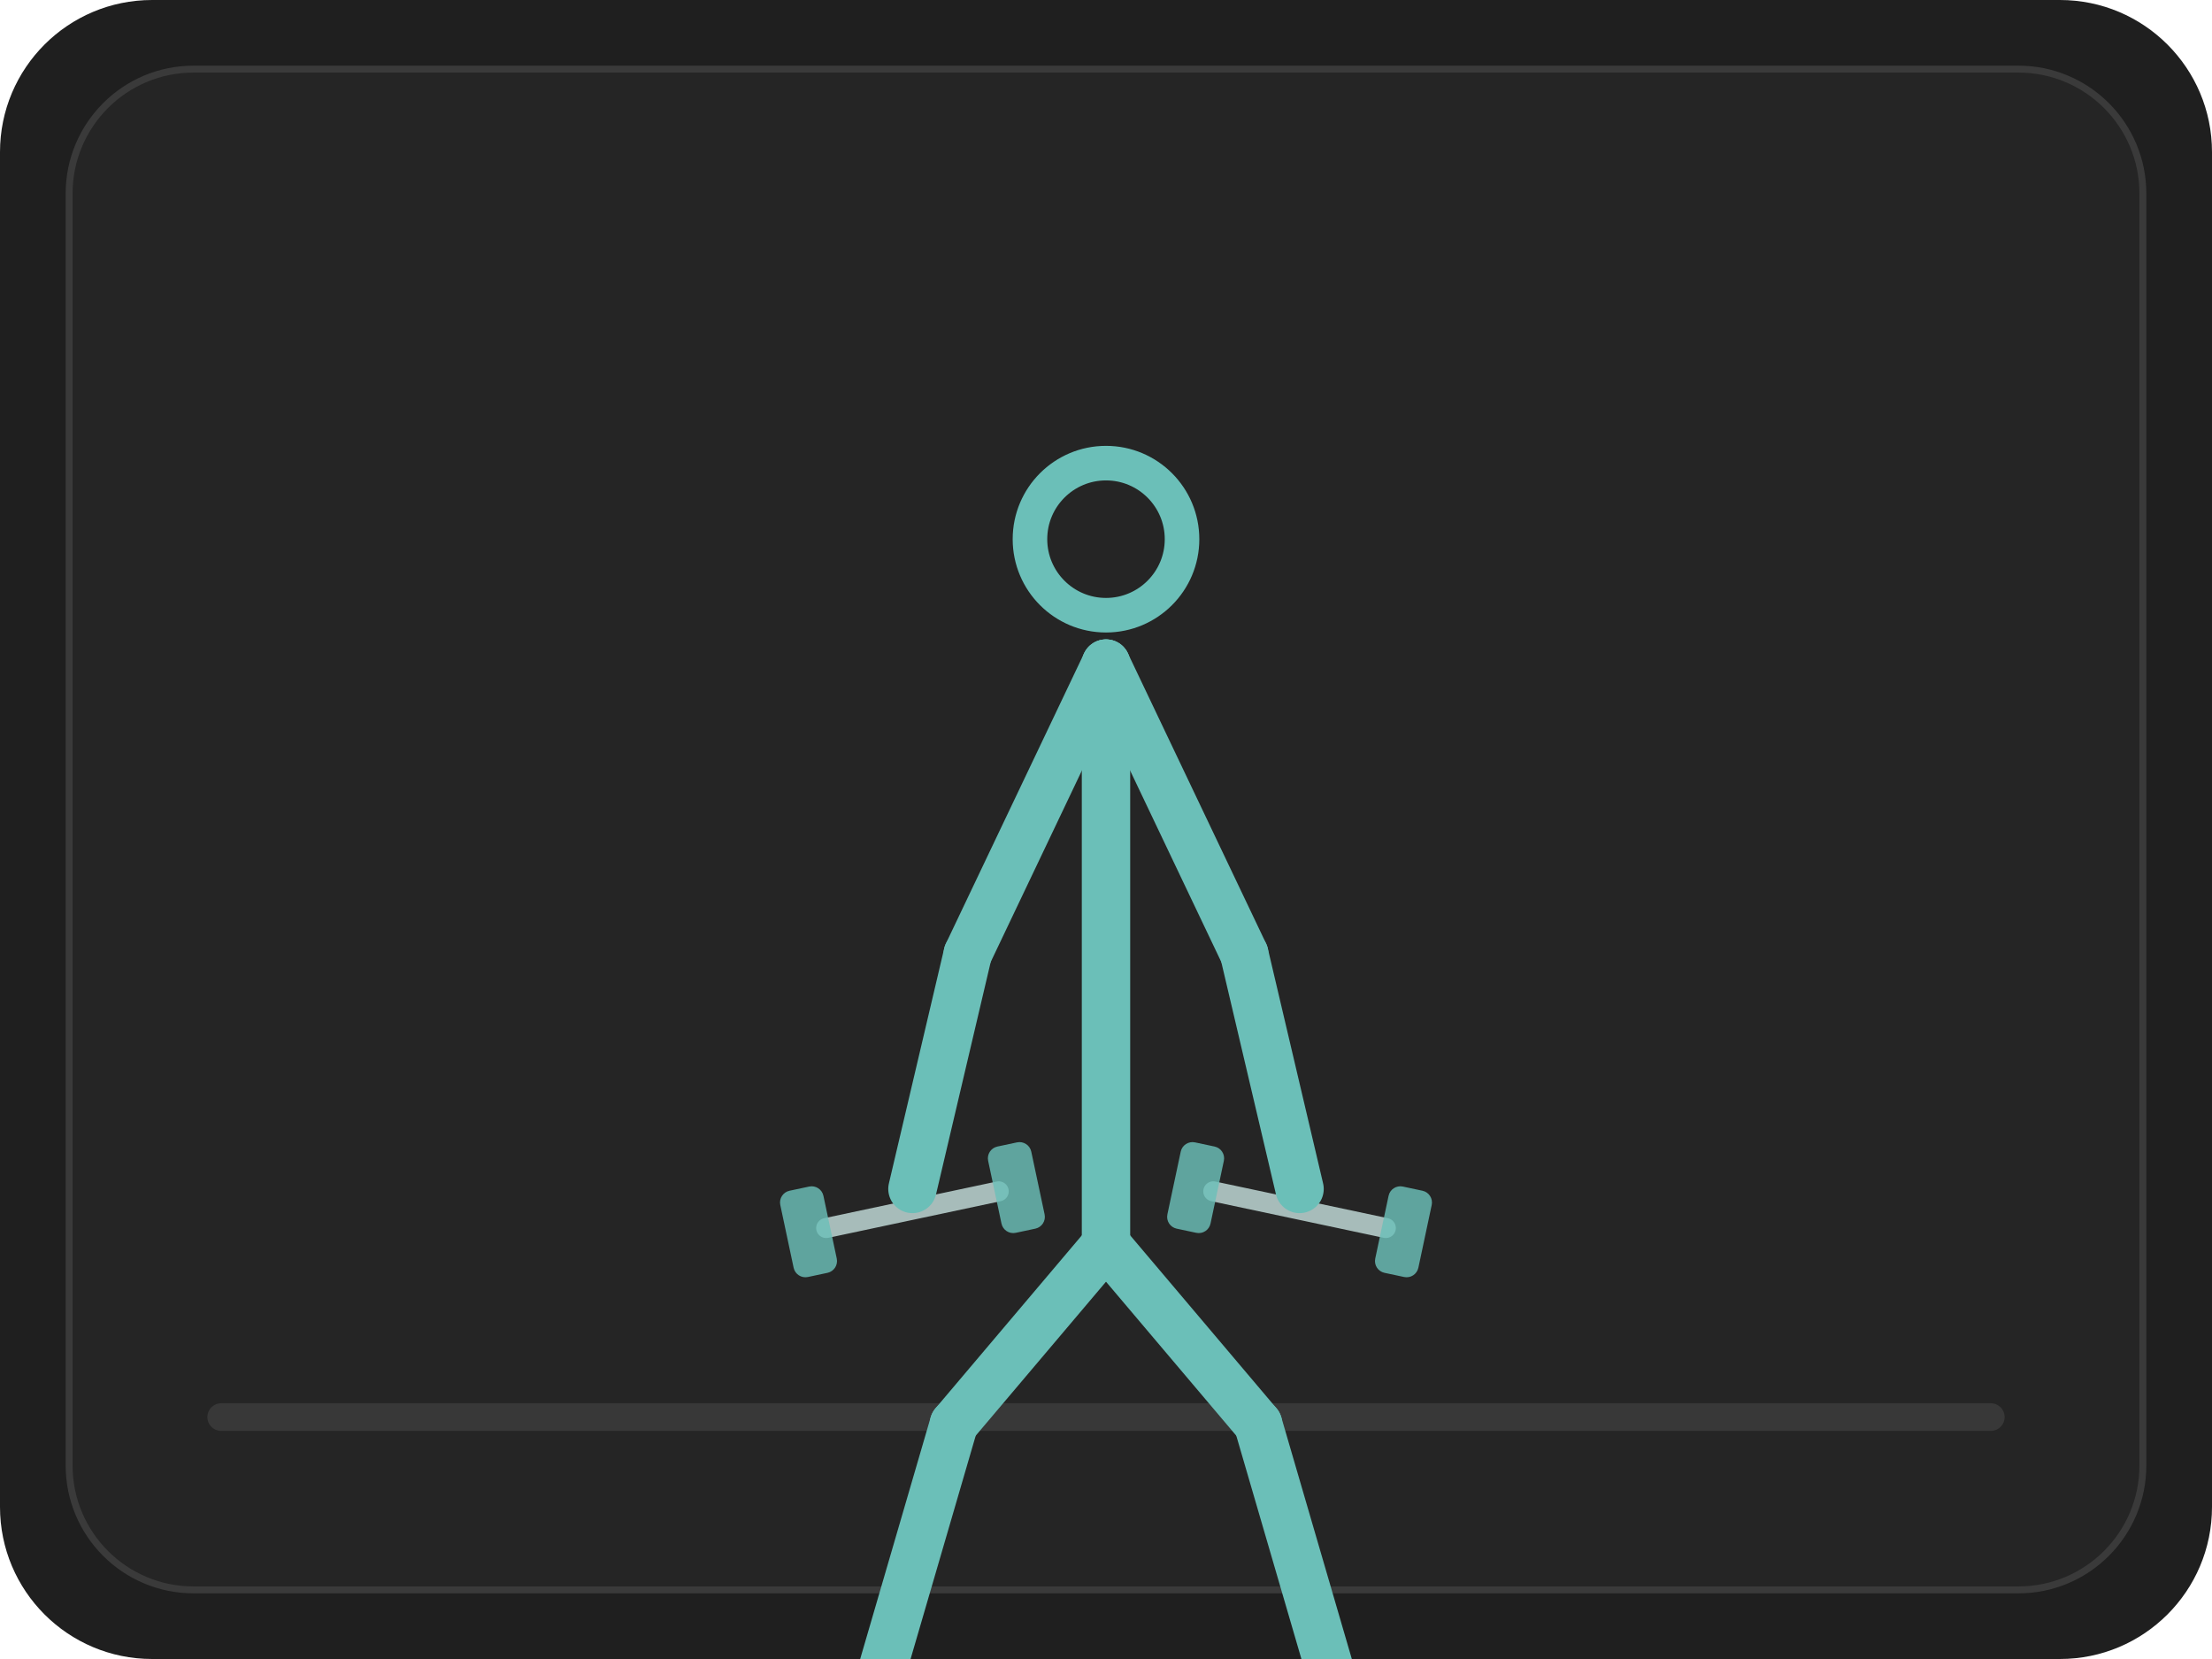
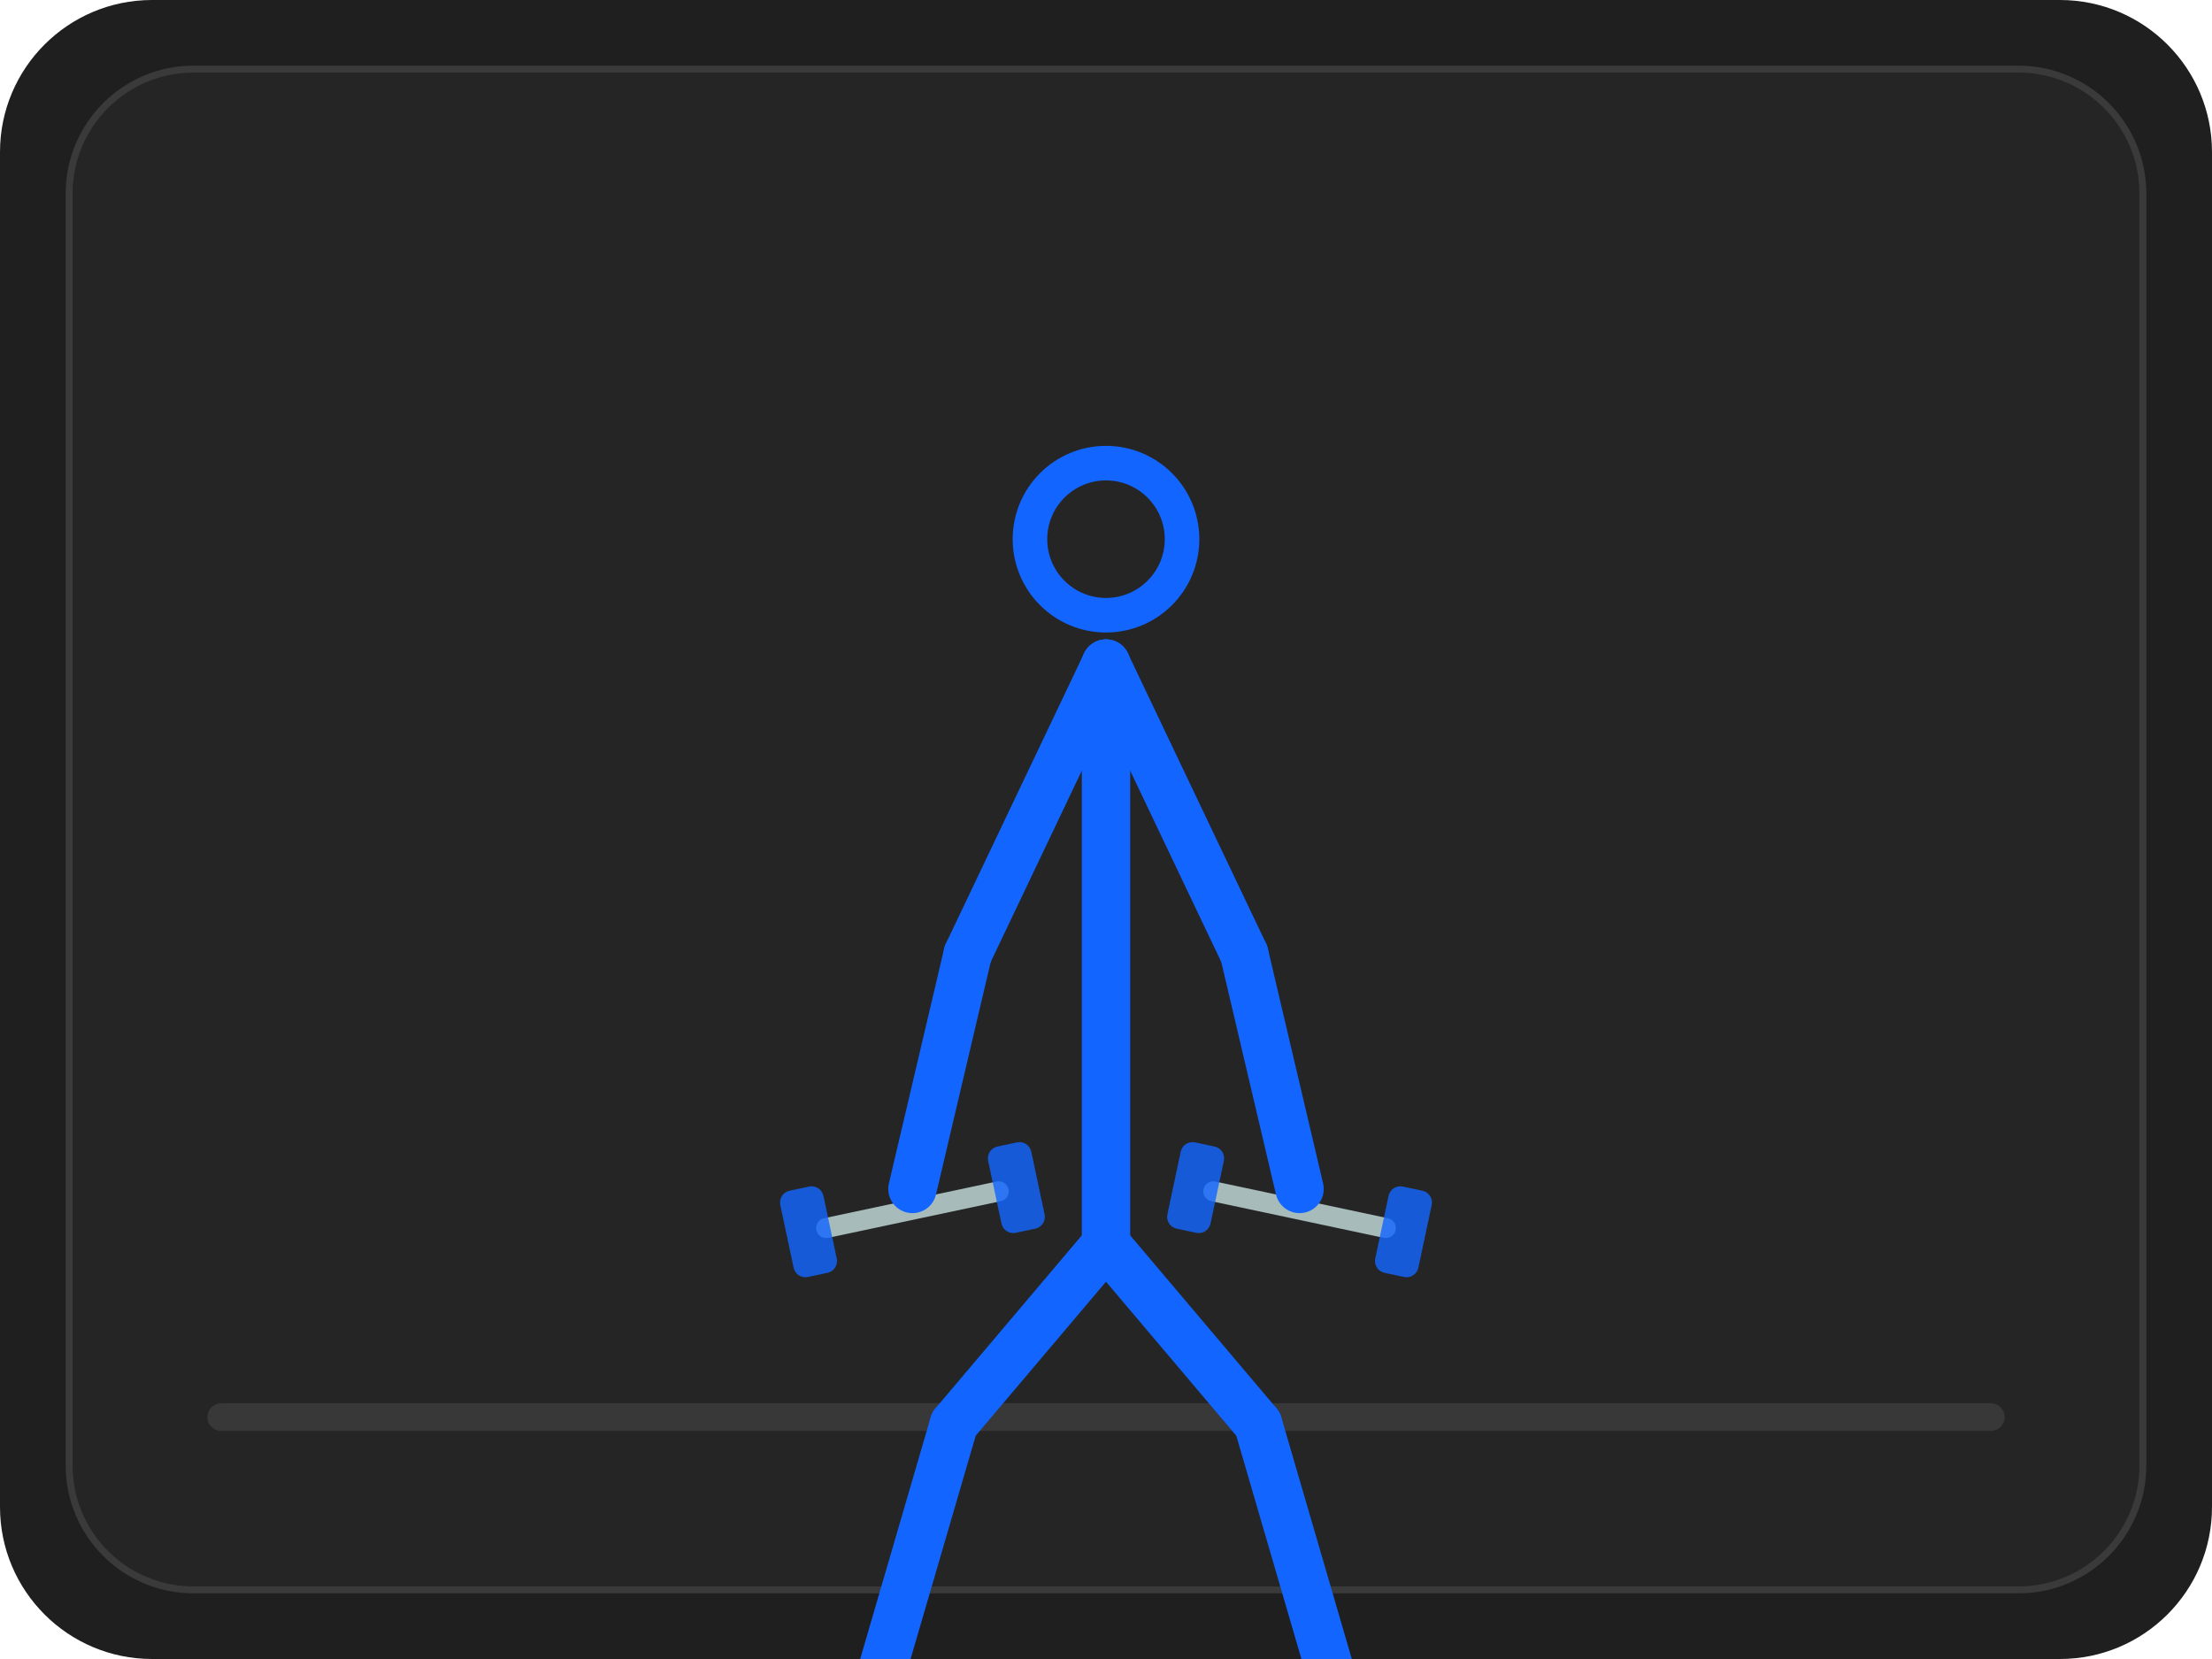
<svg xmlns="http://www.w3.org/2000/svg" width="320" height="240" viewBox="0 0 320 240" fill="none">
  <rect width="320" height="240" rx="22" fill="#1f1f1f" />
  <rect x="10" y="10" width="300" height="220" rx="18" fill="#252525" stroke="#3a3a3a" />
  <line x1="32" y1="205" x2="288" y2="205" stroke="#3a3a3a" stroke-width="4" stroke-linecap="round" opacity="0.9" />
  <g transform="translate(132 175) rotate(-12) scale(0.58)">
    <line x1="-22" y1="0" x2="22" y2="0" stroke="#d9f7f4" stroke-width="5" stroke-linecap="round" opacity="0.72" />
-     <rect x="-31" y="-10" width="9" height="20" rx="2" fill="#6bbfb8" stroke="#6bbfb8" stroke-width="2" opacity="0.82" />
-     <rect x="22" y="-10" width="9" height="20" rx="2" fill="#6bbfb8" stroke="#6bbfb8" stroke-width="2" opacity="0.82" />
+     <rect x="-31" y="-10" width="9" height="20" rx="2" fill="#1265fe" stroke="#1265fe" stroke-width="2" opacity="0.82" />
+     <rect x="22" y="-10" width="9" height="20" rx="2" fill="#1265fe" stroke="#1265fe" stroke-width="2" opacity="0.82" />
  </g>
  <g transform="translate(188 175) rotate(12) scale(0.58)">
    <line x1="-22" y1="0" x2="22" y2="0" stroke="#d9f7f4" stroke-width="5" stroke-linecap="round" opacity="0.72" />
-     <rect x="-31" y="-10" width="9" height="20" rx="2" fill="#6bbfb8" stroke="#6bbfb8" stroke-width="2" opacity="0.82" />
-     <rect x="22" y="-10" width="9" height="20" rx="2" fill="#6bbfb8" stroke="#6bbfb8" stroke-width="2" opacity="0.82" />
+     <rect x="-31" y="-10" width="9" height="20" rx="2" fill="#1265fe" stroke="#1265fe" stroke-width="2" opacity="0.82" />
+     <rect x="22" y="-10" width="9" height="20" rx="2" fill="#1265fe" stroke="#1265fe" stroke-width="2" opacity="0.82" />
  </g>
-   <circle cx="160" cy="78" r="11" fill="#252525" stroke="#6bbfb8" stroke-width="5" />
-   <line x1="160" y1="96" x2="160" y2="180" stroke="#6bbfb8" stroke-width="7" stroke-linecap="round" opacity="1" />
-   <line x1="160" y1="96" x2="140" y2="138" stroke="#6bbfb8" stroke-width="7" stroke-linecap="round" opacity="1" />
-   <line x1="140" y1="138" x2="132" y2="172" stroke="#6bbfb8" stroke-width="7" stroke-linecap="round" opacity="1" />
-   <line x1="160" y1="96" x2="180" y2="138" stroke="#6bbfb8" stroke-width="7" stroke-linecap="round" opacity="1" />
-   <line x1="180" y1="138" x2="188" y2="172" stroke="#6bbfb8" stroke-width="7" stroke-linecap="round" opacity="1" />
-   <line x1="160" y1="180" x2="138" y2="206" stroke="#6bbfb8" stroke-width="7" stroke-linecap="round" opacity="1" />
-   <line x1="138" y1="206" x2="124" y2="254" stroke="#6bbfb8" stroke-width="7" stroke-linecap="round" opacity="1" />
-   <line x1="160" y1="180" x2="182" y2="206" stroke="#6bbfb8" stroke-width="7" stroke-linecap="round" opacity="1" />
-   <line x1="182" y1="206" x2="196" y2="254" stroke="#6bbfb8" stroke-width="7" stroke-linecap="round" opacity="1" />
+   <circle cx="160" cy="78" r="11" fill="#252525" stroke="#1265fe" stroke-width="5" />
+   <line x1="160" y1="96" x2="160" y2="180" stroke="#1265fe" stroke-width="7" stroke-linecap="round" opacity="1" />
+   <line x1="160" y1="96" x2="140" y2="138" stroke="#1265fe" stroke-width="7" stroke-linecap="round" opacity="1" />
+   <line x1="140" y1="138" x2="132" y2="172" stroke="#1265fe" stroke-width="7" stroke-linecap="round" opacity="1" />
+   <line x1="160" y1="96" x2="180" y2="138" stroke="#1265fe" stroke-width="7" stroke-linecap="round" opacity="1" />
+   <line x1="180" y1="138" x2="188" y2="172" stroke="#1265fe" stroke-width="7" stroke-linecap="round" opacity="1" />
+   <line x1="160" y1="180" x2="138" y2="206" stroke="#1265fe" stroke-width="7" stroke-linecap="round" opacity="1" />
+   <line x1="138" y1="206" x2="124" y2="254" stroke="#1265fe" stroke-width="7" stroke-linecap="round" opacity="1" />
+   <line x1="160" y1="180" x2="182" y2="206" stroke="#1265fe" stroke-width="7" stroke-linecap="round" opacity="1" />
+   <line x1="182" y1="206" x2="196" y2="254" stroke="#1265fe" stroke-width="7" stroke-linecap="round" opacity="1" />
</svg>
